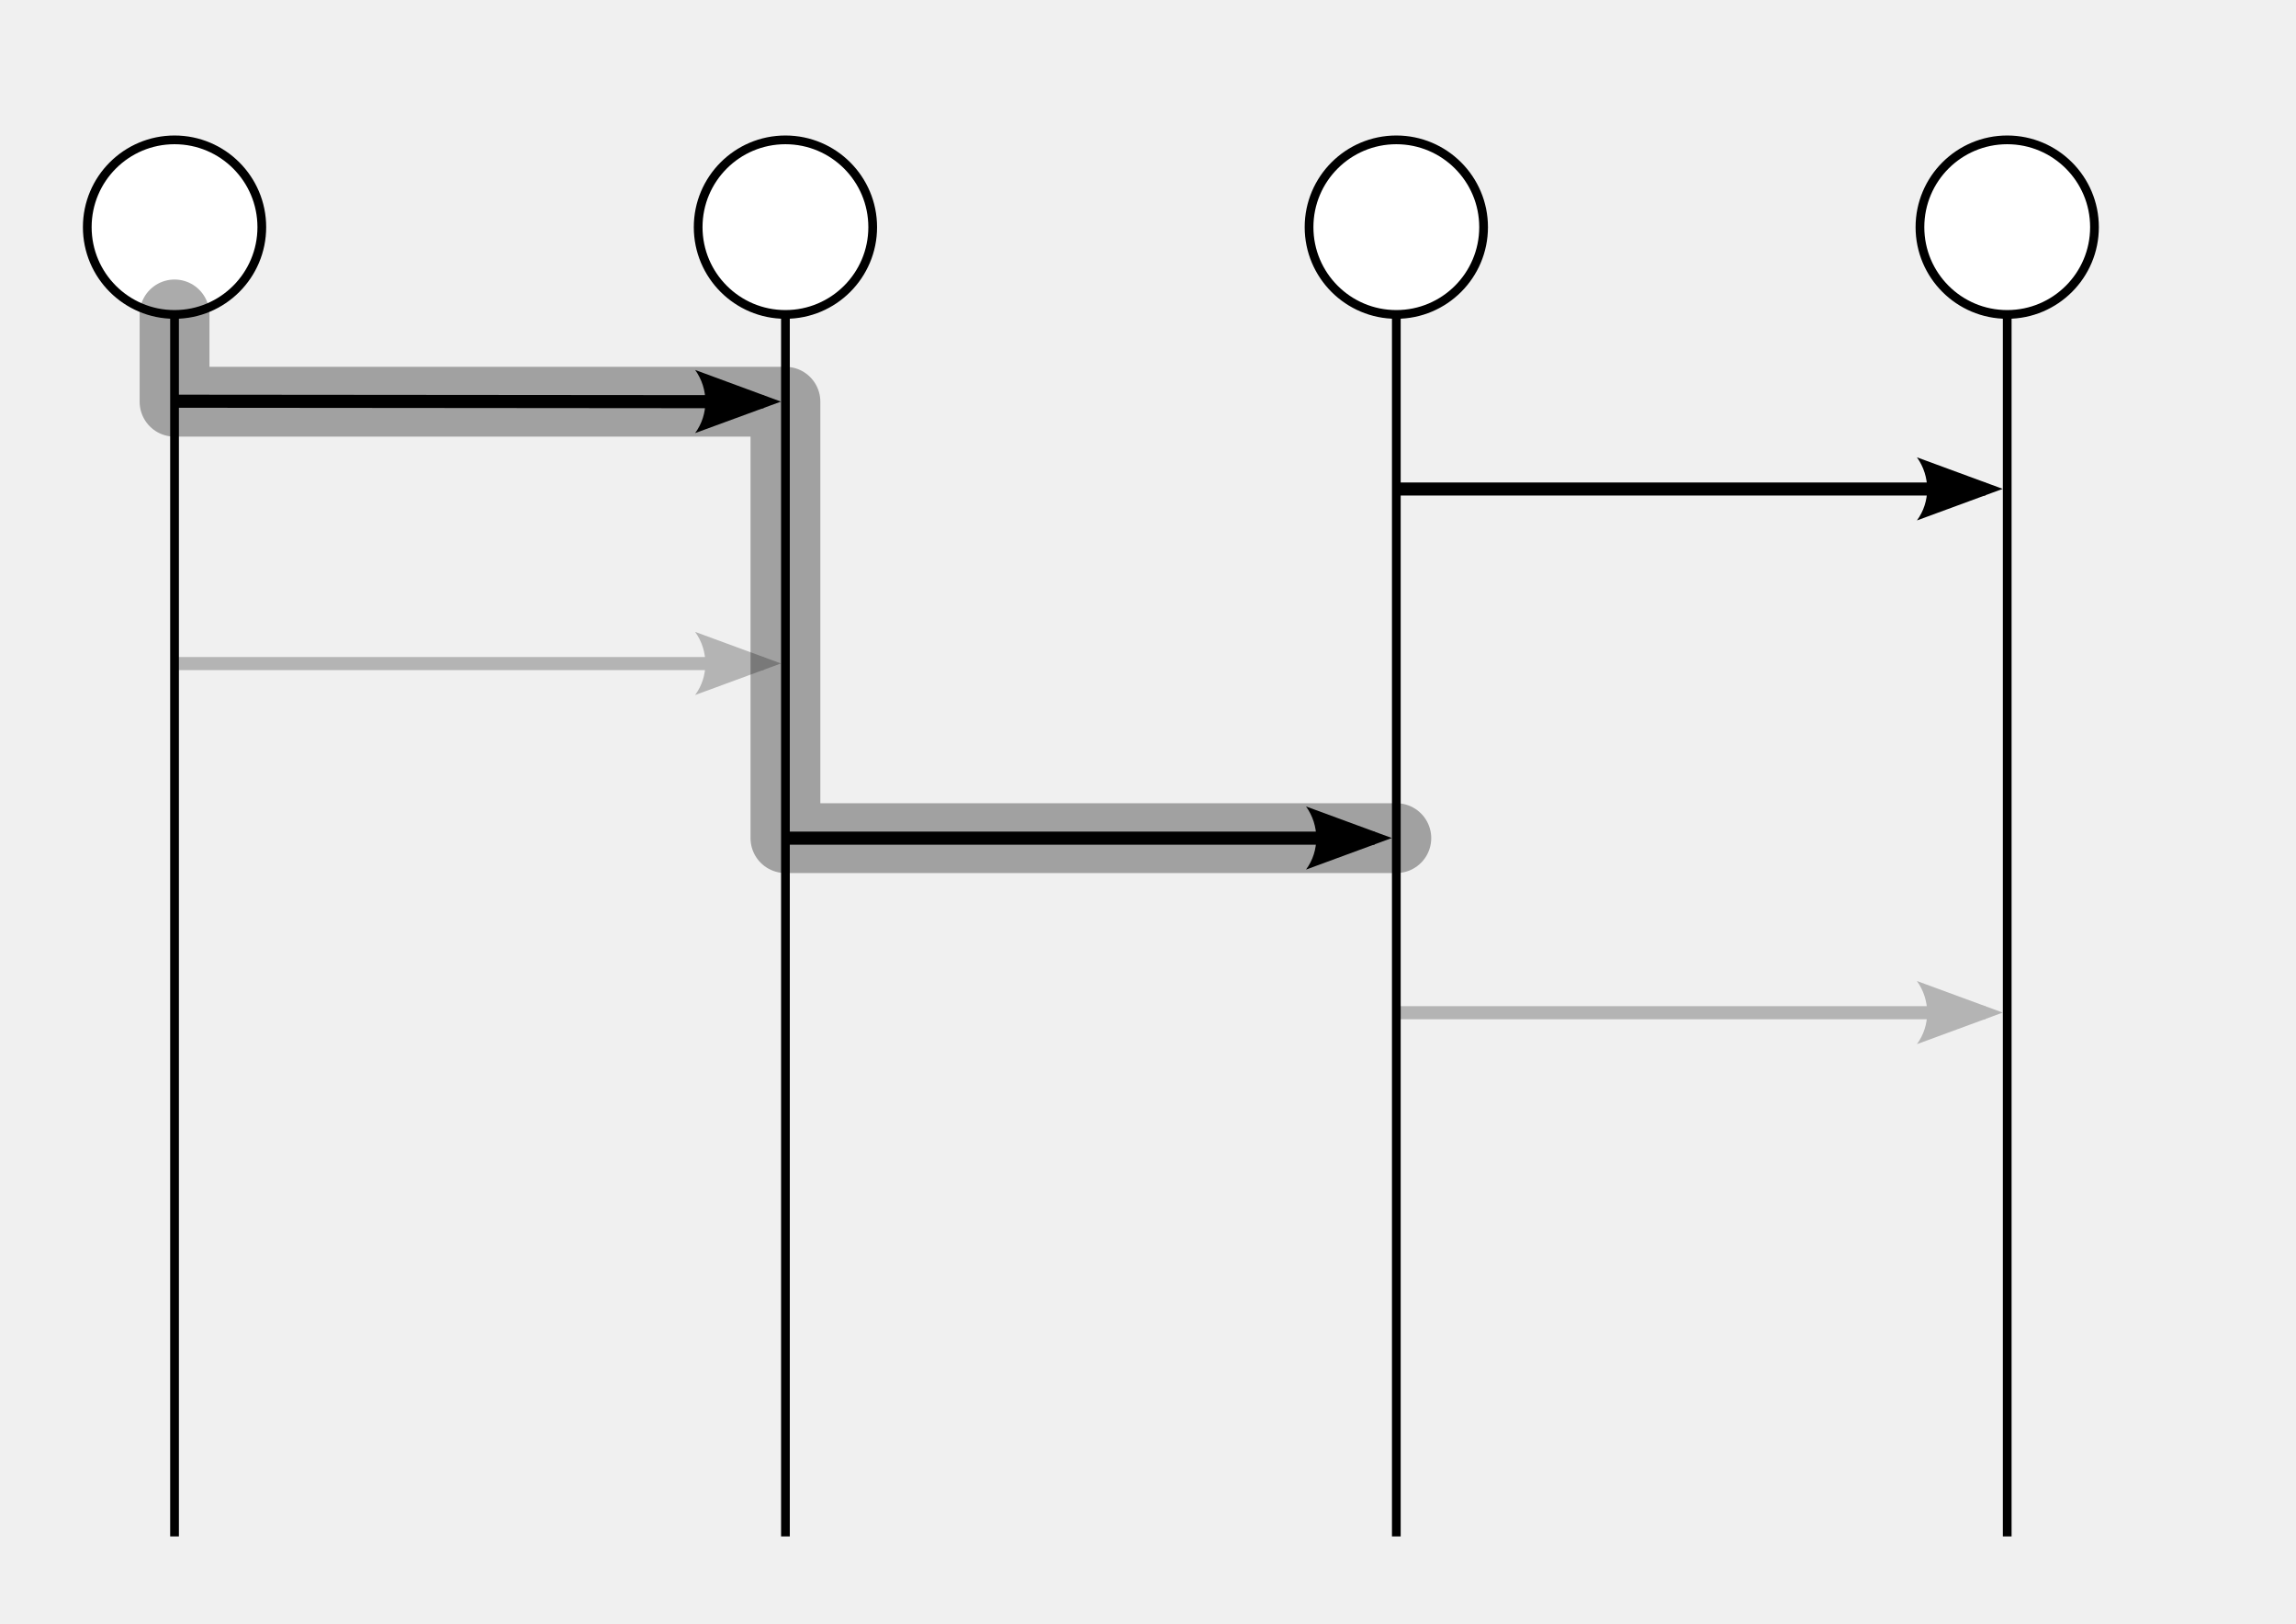
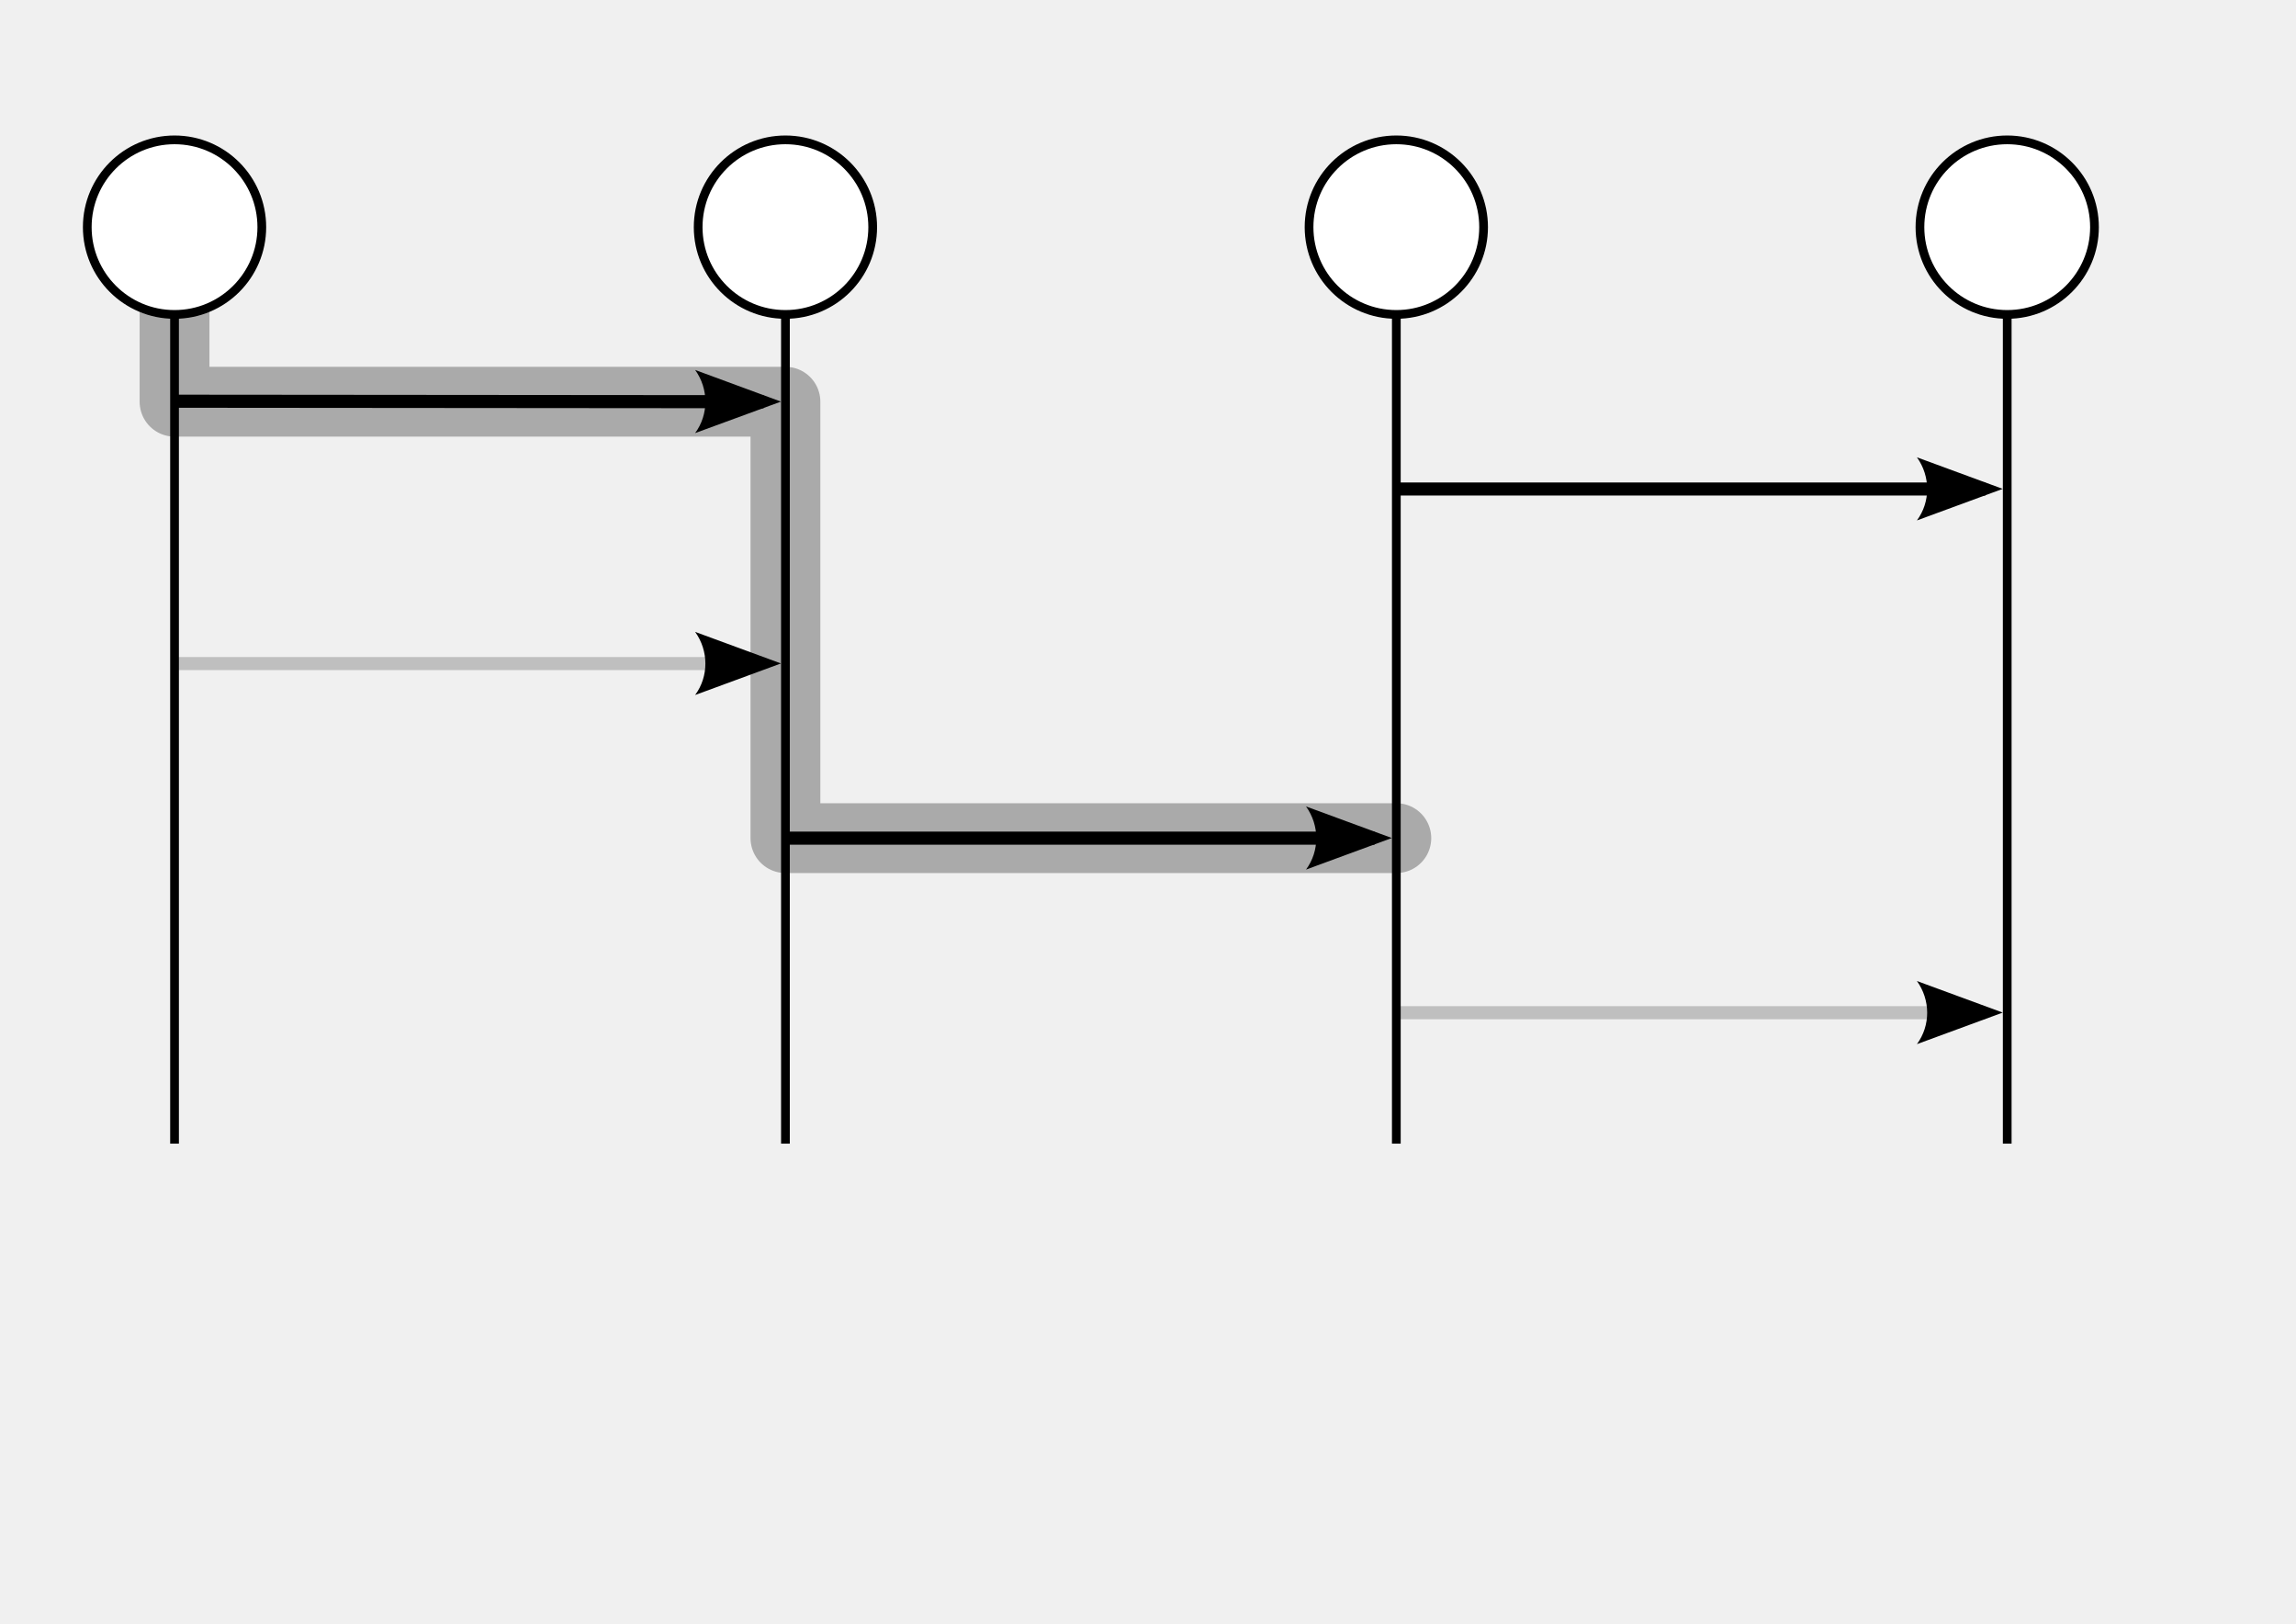
<svg xmlns="http://www.w3.org/2000/svg" width="1052.362" height="744.094" id="svg3110" version="1.1">
  <defs id="defs3112">
    <marker orient="auto" refY="0.0" refX="0.0" id="Arrow2Mend" style="overflow:visible;">
      <path id="path4058" style="font-size:12.0;fill-rule:evenodd;stroke-width:0.625;stroke-linejoin:round;" d="M 8.719,4.034 L -2.207,0.016 L 8.719,-4.002 C 6.973,-1.63 6.983,1.616 8.719,4.034 z " transform="scale(0.6) rotate(180) translate(0,0)" />
    </marker>
    <marker orient="auto" refY="0.0" refX="0.0" id="Arrow1Mend" style="overflow:visible;">
      <path id="path4040" d="M 0.0,0.0 L 5.0,-5.0 L -12.5,0.0 L 5.0,5.0 L 0.0,0.0 z " style="fill-rule:evenodd;stroke:#000000;stroke-width:1.0pt;marker-start:none;" transform="scale(0.4) rotate(180) translate(10,0)" />
    </marker>
    <marker orient="auto" refY="0.0" refX="0.0" id="Arrow1Send" style="overflow:visible;">
      <path id="path4046" d="M 0.0,0.0 L 5.0,-5.0 L -12.5,0.0 L 5.0,5.0 L 0.0,0.0 z " style="fill-rule:evenodd;stroke:#000000;stroke-width:1.0pt;marker-start:none;" transform="scale(0.2) rotate(180) translate(6,0)" />
    </marker>
    <marker orient="auto" refY="0.0" refX="0.0" id="Club" style="overflow:visible">
      <path id="path4261" d="M -1.597,-7.098 C -3.486,-7.098 -5.024,-5.561 -5.024,-3.671 C -5.024,-3.015 -4.785,-2.444 -4.464,-1.923 C -4.503,-1.891 -4.544,-1.865 -4.581,-1.83 C -5.203,-2.685 -6.17,-3.275 -7.308,-3.275 C -9.197,-3.275 -10.734,-1.738 -10.734,0.151 C -10.734,2.04 -9.197,3.578 -7.308,3.578 C -6.314,3.578 -5.439,3.136 -4.814,2.459 C -4.938,2.814 -5.024,3.18 -5.024,3.578 C -5.024,5.467 -3.486,7.004 -1.597,7.004 C 0.292,7.004 1.829,5.467 1.829,3.578 C 1.829,2.784 1.514,2.084 1.06,1.503 C 2.415,1.766 3.772,2.297 4.766,3.834 C 4.028,3.096 3.554,1.753 3.554,-0.059 L 2.925,-0.105 L 3.507,-0.128 C 3.507,-1.94 3.958,-3.283 4.696,-4.021 C 3.737,-2.539 2.439,-1.995 1.13,-1.713 C 1.534,-2.275 1.829,-2.927 1.829,-3.671 C 1.829,-5.561 0.292,-7.098 -1.597,-7.098 z " style="fill-rule:evenodd;stroke:#000000;stroke-width:0.746pt;marker-start:none" transform="scale(0.6)" />
    </marker>
    <marker orient="auto" refY="0.0" refX="0.0" id="TriangleInL" style="overflow:visible">
      <path id="path4165" d="M 5.77,0.0 L -2.88,5.0 L -2.88,-5.0 L 5.77,0.0 z " style="fill-rule:evenodd;stroke:#000000;stroke-width:1.0pt;marker-start:none" transform="scale(-0.8)" />
    </marker>
    <marker orient="auto" refY="0.0" refX="0.0" id="TriangleOutL" style="overflow:visible">
      <path id="path4174" d="M 5.77,0.0 L -2.88,5.0 L -2.88,-5.0 L 5.77,0.0 z " style="fill-rule:evenodd;stroke:#000000;stroke-width:1.0pt;marker-start:none" transform="scale(0.8)" />
    </marker>
    <marker orient="auto" refY="0.0" refX="0.0" id="Arrow2Lend" style="overflow:visible;">
      <path id="path4052" style="font-size:12.0;fill-rule:evenodd;stroke-width:0.625;stroke-linejoin:round;" d="M 8.719,4.034 L -2.207,0.016 L 8.719,-4.002 C 6.973,-1.63 6.983,1.616 8.719,4.034 z " transform="scale(1.1) rotate(180) translate(1,0)" />
    </marker>
    <marker orient="auto" refY="0.0" refX="0.0" id="Arrow1Lend" style="overflow:visible;">
      <path id="path4034" d="M 0.0,0.0 L 5.0,-5.0 L -12.5,0.0 L 5.0,5.0 L 0.0,0.0 z " style="fill-rule:evenodd;stroke:#000000;stroke-width:1.0pt;marker-start:none;" transform="scale(0.8) rotate(180) translate(12.5,0)" />
    </marker>
  </defs>
  <g id="layer1" transform="translate(0,-308.2677)">
+     <path style="opacity:1;fill:none;stroke:#aaaaaa;stroke-width:32;stroke-linecap:round;stroke-linejoin:round;stroke-miterlimit:4;stroke-opacity:1;stroke-dasharray:none" d="m 80,452.362 0,40 280,0 0,200 280,0" id="path3057" />
+     <path style="opacity:1;fill:none;stroke:#bfbfbf;stroke-width:6;stroke-linecap:butt;stroke-linejoin:miter;stroke-miterlimit:4;stroke-opacity:1;stroke-dasharray:none;stroke-dashoffset:0;marker-end:url(#Arrow2Mend)" d="m 80,612.362 270,0" id="path6784" />
+     <path id="path3055" d="m 640,772.362 270,0" style="opacity:1;fill:none;stroke:#bfbfbf;stroke-width:6;stroke-linecap:butt;stroke-linejoin:miter;stroke-miterlimit:4;stroke-opacity:1;stroke-dasharray:none;stroke-dashoffset:0;marker-end:url(#Arrow2Mend)" />
    <path id="path3130" d="m 160,112.362 c 0,33.137 -26.863,60 -60,60 -33.137,0 -60,-26.863 -60,-60 0,-33.137 26.863,-60 60,-60 33.137,0 60,26.863 60,60 z" transform="matrix(0.6666667,0,0,-0.6666667,13.33333,487.2703)" style="fill:#ffffff;fill-opacity:1;stroke:#000000;stroke-width:6;stroke-miterlimit:4;stroke-opacity:1;stroke-dasharray:none" />
-     <path style="fill:none;stroke:#000000;stroke-width:4;stroke-linecap:butt;stroke-linejoin:miter;stroke-miterlimit:4;stroke-opacity:1;stroke-dasharray:none" d="m 80,1012.362 0,-560 0,0 0,0" id="path3136" />
+     <path style="fill:none;stroke:#000000;stroke-width:4;stroke-linecap:butt;stroke-linejoin:miter;stroke-miterlimit:4;stroke-opacity:1;stroke-dasharray:none" d="m 80,832.362 0,-380 0,0 0,0" id="path3136" />
    <path style="fill:#ffffff;fill-opacity:1;stroke:#000000;stroke-width:6;stroke-miterlimit:4;stroke-opacity:1;stroke-dasharray:none" transform="matrix(0.6666667,0,0,-0.6666667,293.3333,487.2703)" d="m 160,112.362 c 0,33.137 -26.863,60 -60,60 -33.137,0 -60,-26.863 -60,-60 0,-33.137 26.863,-60 60,-60 33.137,0 60,26.863 60,60 z" id="path4018" />
-     <path id="path4020" d="m 360,1012.362 0,-560 0,0 0,0" style="fill:none;stroke:#000000;stroke-width:4;stroke-linecap:butt;stroke-linejoin:miter;stroke-miterlimit:4;stroke-opacity:1;stroke-dasharray:none" />
+     <path id="path4020" d="m 360,832.362 0,-380 0,0 0,0" style="fill:none;stroke:#000000;stroke-width:4;stroke-linecap:butt;stroke-linejoin:miter;stroke-miterlimit:4;stroke-opacity:1;stroke-dasharray:none" />
    <path id="path4022" d="m 160,112.362 c 0,33.137 -26.863,60 -60,60 -33.137,0 -60,-26.863 -60,-60 0,-33.137 26.863,-60 60,-60 33.137,0 60,26.863 60,60 z" transform="matrix(0.6666667,0,0,-0.6666667,573.3333,487.2703)" style="fill:#ffffff;fill-opacity:1;stroke:#000000;stroke-width:6;stroke-miterlimit:4;stroke-opacity:1;stroke-dasharray:none" />
-     <path style="fill:none;stroke:#000000;stroke-width:4;stroke-linecap:butt;stroke-linejoin:miter;stroke-miterlimit:4;stroke-opacity:1;stroke-dasharray:none" d="m 640,1012.362 0,-560 0,0 0,0" id="path4024" />
+     <path style="fill:none;stroke:#000000;stroke-width:4;stroke-linecap:butt;stroke-linejoin:miter;stroke-miterlimit:4;stroke-opacity:1;stroke-dasharray:none" d="m 640,832.362 0,-380 0,0 0,0" id="path4024" />
    <path style="fill:none;stroke:#000000;stroke-width:6;stroke-linecap:butt;stroke-linejoin:miter;stroke-miterlimit:0;stroke-opacity:1;stroke-dasharray:none;marker-end:url(#Arrow2Mend)" d="M 80.049,492.134 350,492.362" id="path4026" />
-     <path style="opacity:0.25;fill:none;stroke:#000000;stroke-width:6;stroke-linecap:butt;stroke-linejoin:miter;stroke-miterlimit:4;stroke-opacity:1;stroke-dasharray:none;stroke-dashoffset:0;marker-end:url(#Arrow2Mend)" d="m 80,612.362 270,0" id="path6784" />
    <path id="path6810" d="m 360,692.362 270,0" style="fill:none;stroke:#000000;stroke-width:6;stroke-linecap:butt;stroke-linejoin:miter;stroke-miterlimit:0;stroke-opacity:1;stroke-dasharray:none;marker-end:url(#Arrow2Mend)" />
    <path style="fill:#ffffff;fill-opacity:1;stroke:#000000;stroke-width:6;stroke-miterlimit:4;stroke-opacity:1;stroke-dasharray:none" transform="matrix(0.6666667,0,0,-0.6666667,853.3333,487.2703)" d="m 160,112.362 c 0,33.137 -26.863,60 -60,60 -33.137,0 -60,-26.863 -60,-60 0,-33.137 26.863,-60 60,-60 33.137,0 60,26.863 60,60 z" id="path6855" />
-     <path id="path6857" d="m 920,1012.362 0,-560 0,0 0,0" style="fill:none;stroke:#000000;stroke-width:4;stroke-linecap:butt;stroke-linejoin:miter;stroke-miterlimit:4;stroke-opacity:1;stroke-dasharray:none" />
+     <path id="path6857" d="m 920,832.362 0,-380 0,0 0,0" style="fill:none;stroke:#000000;stroke-width:4;stroke-linecap:butt;stroke-linejoin:miter;stroke-miterlimit:4;stroke-opacity:1;stroke-dasharray:none" />
    <path style="fill:none;stroke:#000000;stroke-width:6;stroke-linecap:butt;stroke-linejoin:miter;stroke-miterlimit:0;stroke-opacity:1;stroke-dasharray:none;marker-end:url(#Arrow2Mend)" d="m 640,532.362 270,0" id="path3051" />
-     <path id="path3055" d="m 640,772.362 270,0" style="opacity:0.25;fill:none;stroke:#000000;stroke-width:6;stroke-linecap:butt;stroke-linejoin:miter;stroke-miterlimit:4;stroke-opacity:1;stroke-dasharray:none;stroke-dashoffset:0;marker-end:url(#Arrow2Mend)" />
-     <path style="opacity:0.33;fill:none;stroke:#000000;stroke-width:32;stroke-linecap:round;stroke-linejoin:round;stroke-miterlimit:4;stroke-opacity:1;stroke-dasharray:none;" d="m 80,452.362 0,40 280,0 0,200 280,0" id="path3057" />
  </g>
</svg>
